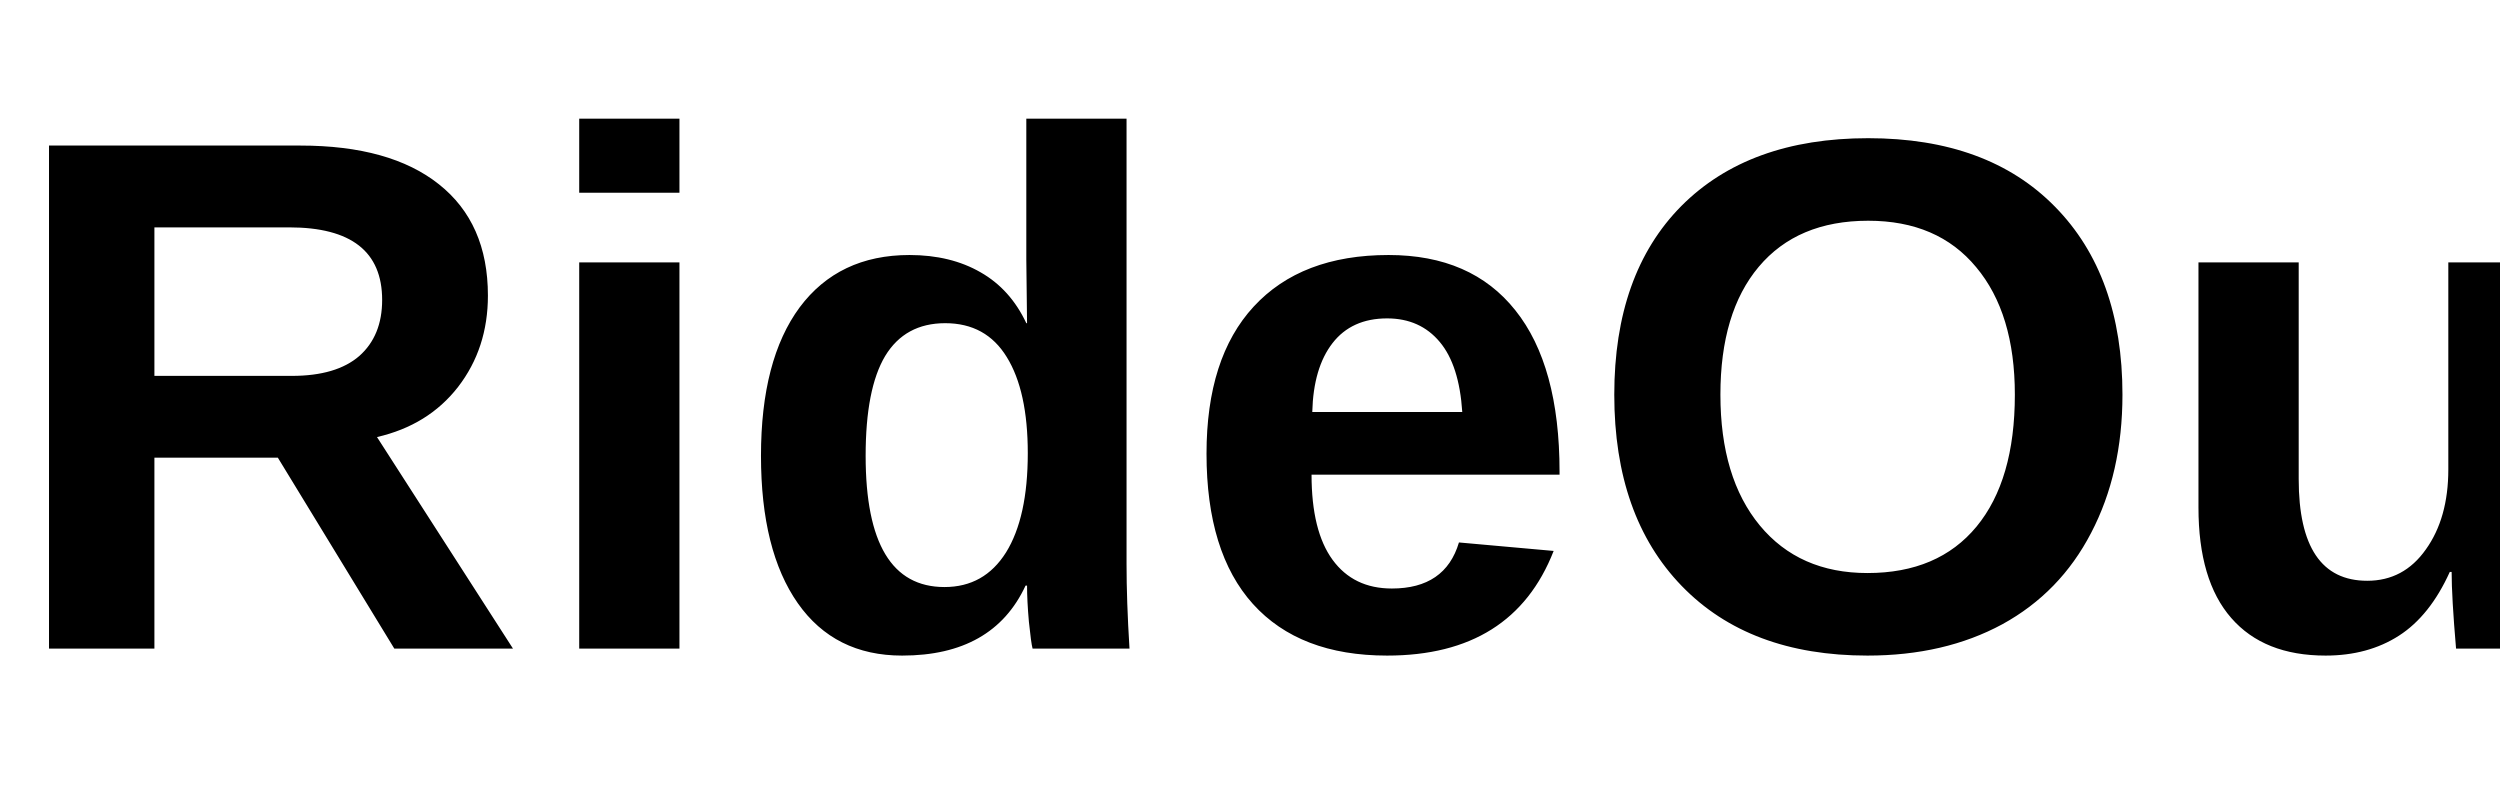
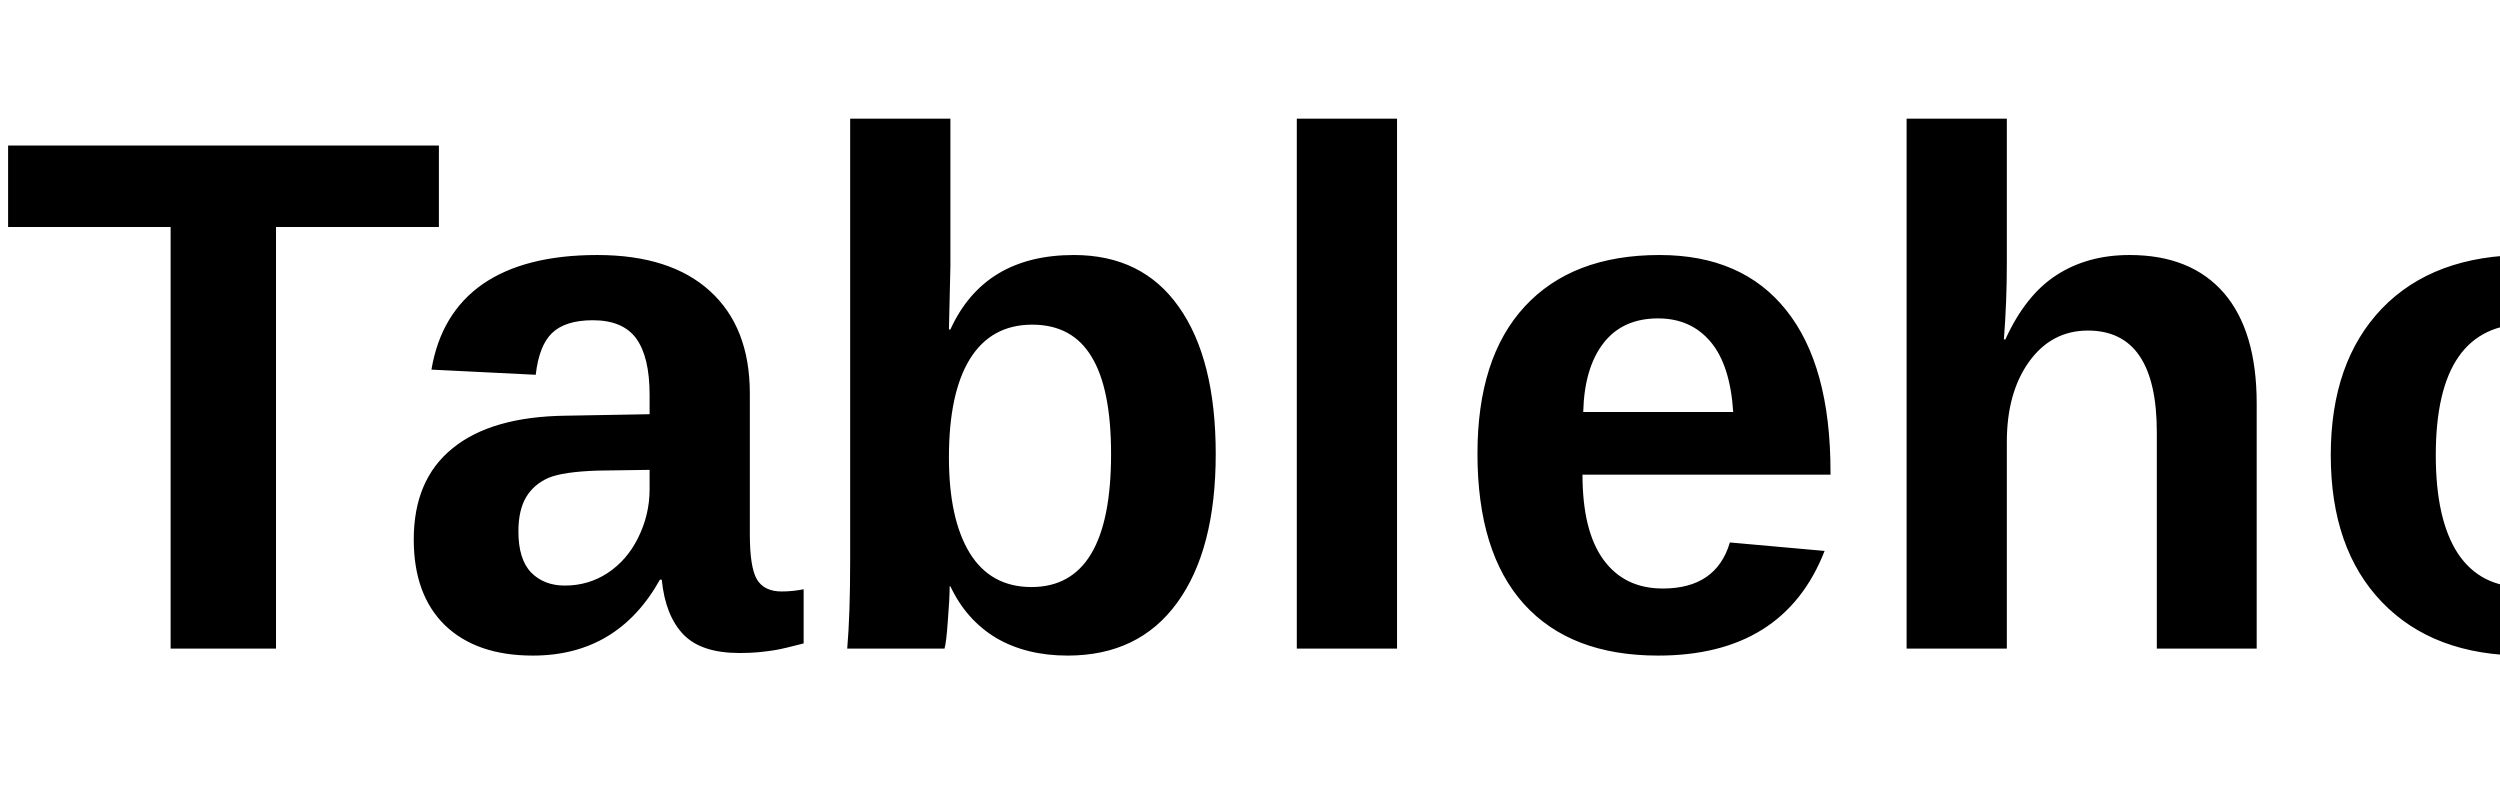
- <svg xmlns="http://www.w3.org/2000/svg" viewBox="0 0 106 34" width="106" height="34" role="img" aria-label="RideOut">
-   <text x="0" y="27.5" font-family="'Arial Black','Helvetica Neue',Arial,sans-serif" font-weight="900" font-size="31" textLength="106" lengthAdjust="spacingAndGlyphs" fill="#000">RideOut</text>
+ <svg xmlns="http://www.w3.org/2000/svg" viewBox="0 0 106 34" width="106" height="34" role="img" aria-label="Tablehopp">
+   <text x="0" y="27.5" font-family="'Arial Black','Helvetica Neue',Arial,sans-serif" font-weight="900" font-size="31" textLength="106" lengthAdjust="spacingAndGlyphs" fill="#000">Tablehopp</text>
</svg>
